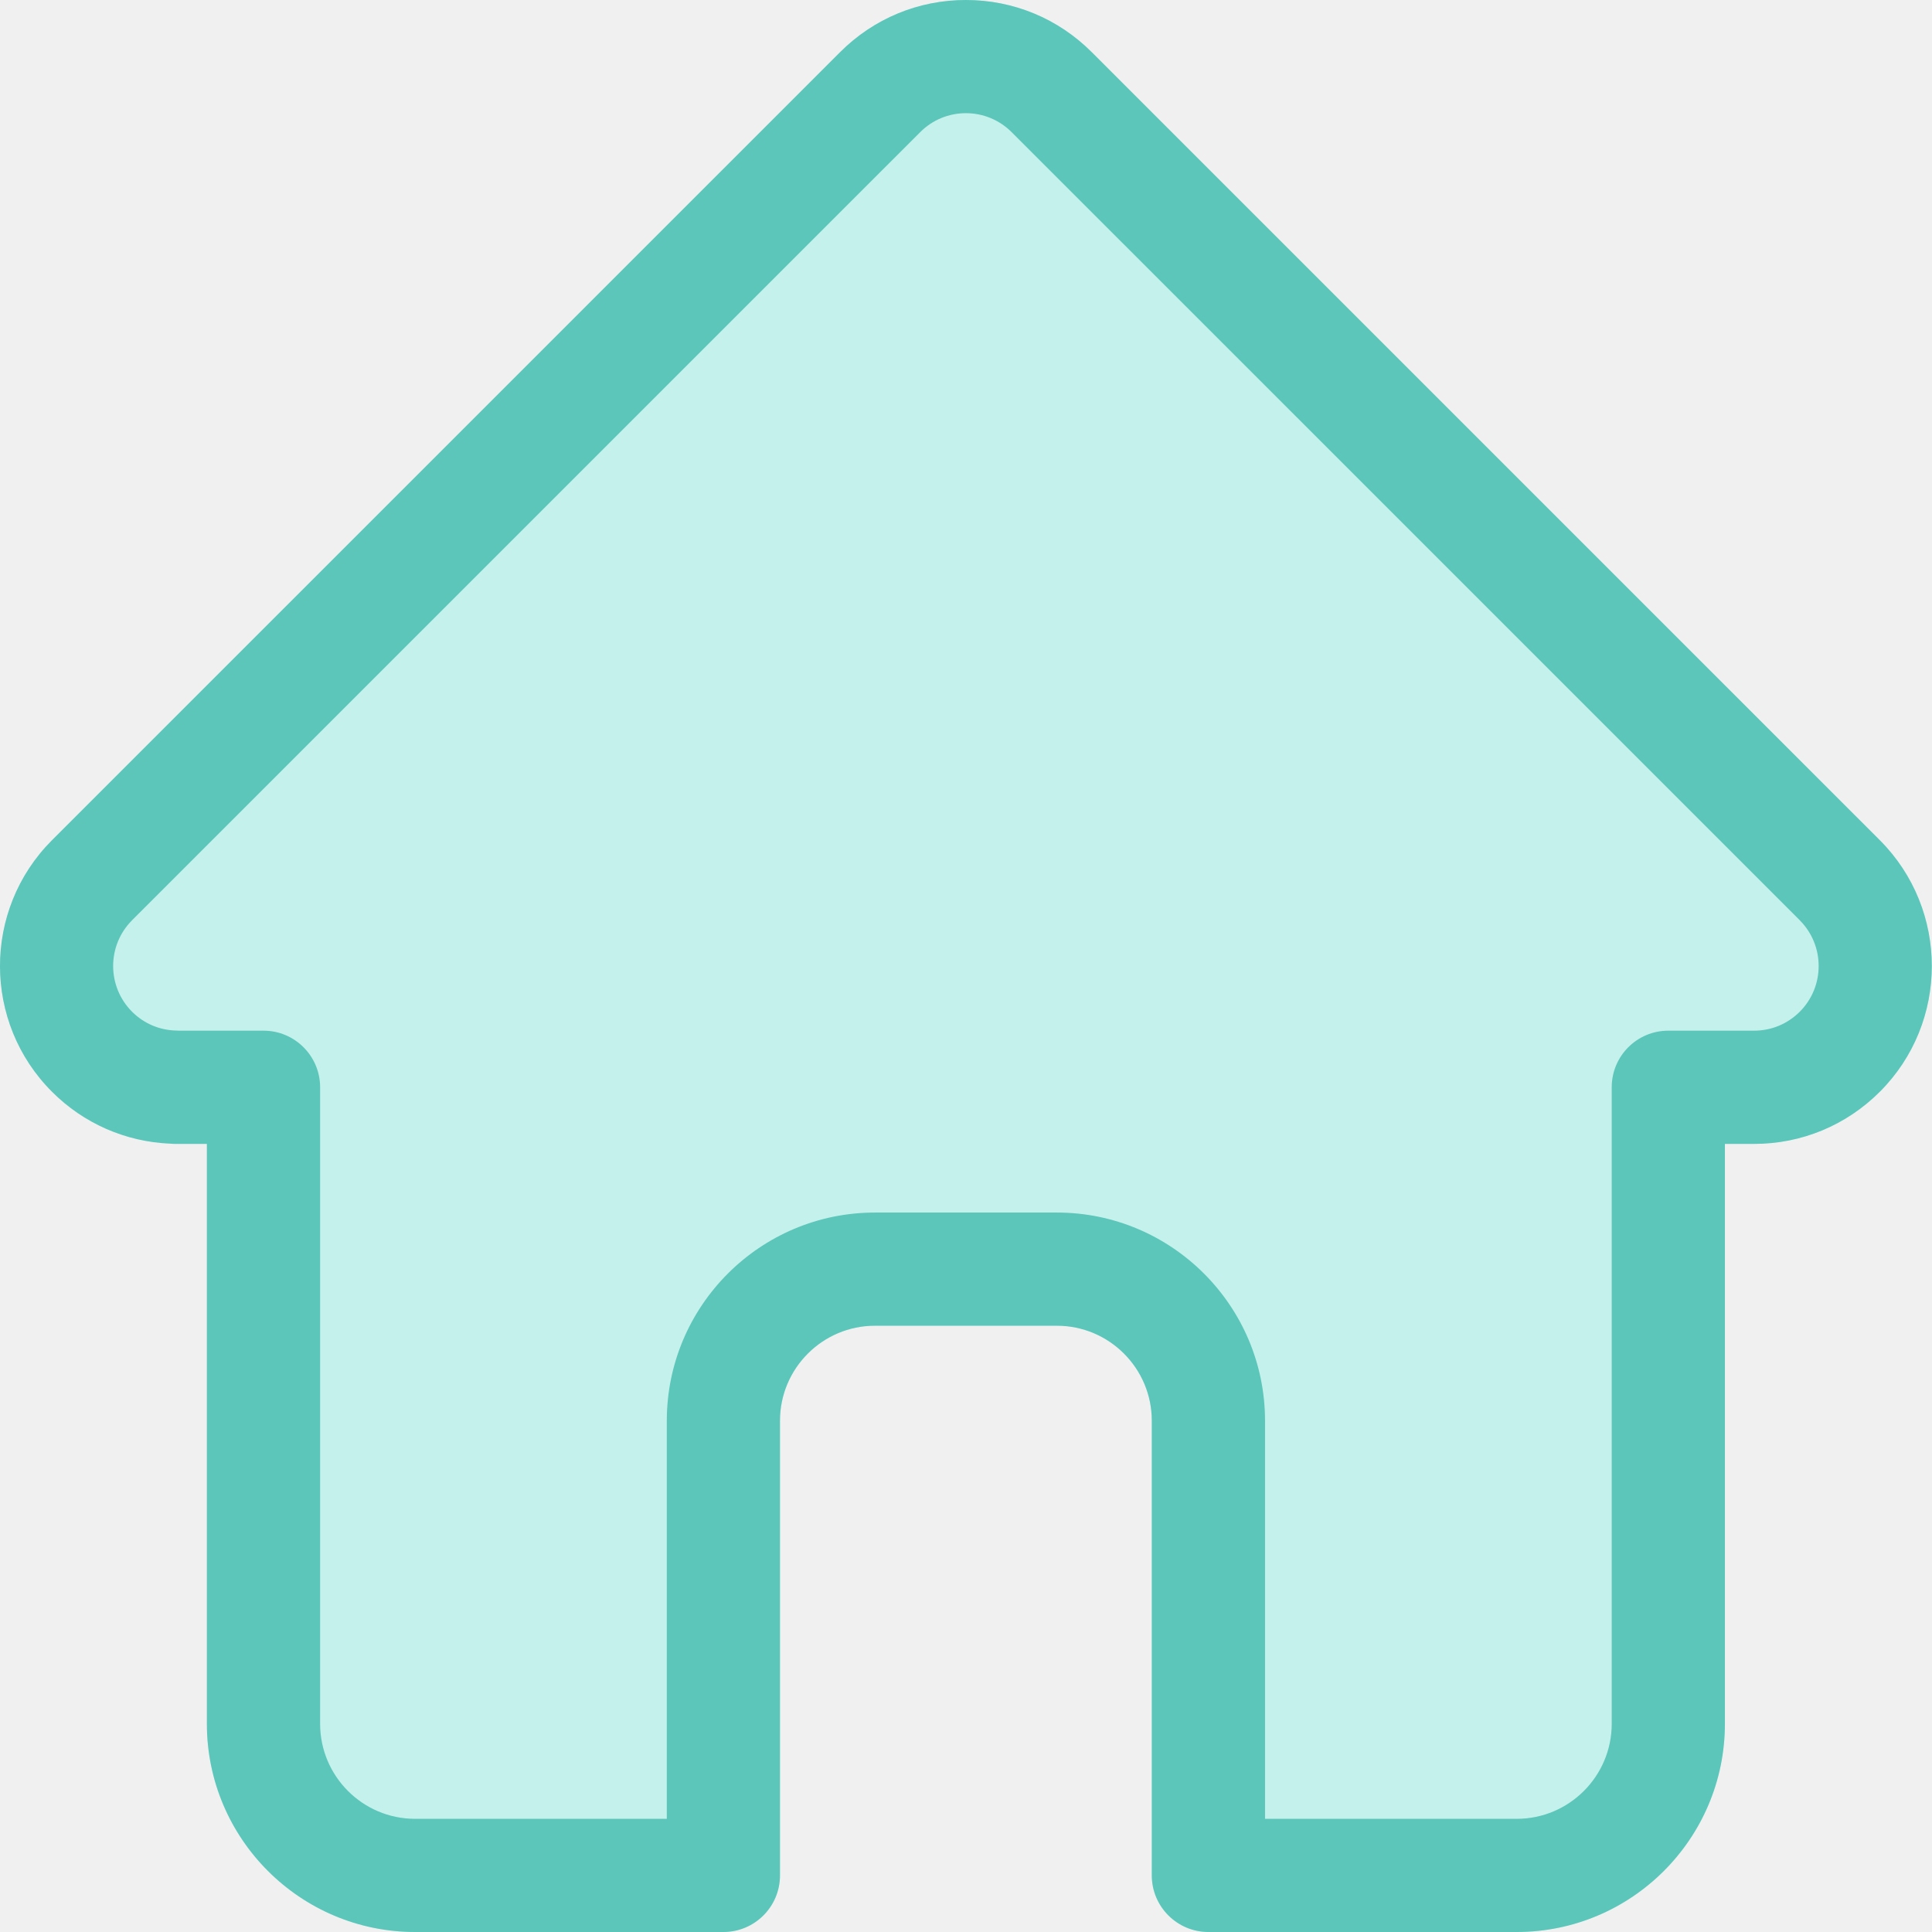
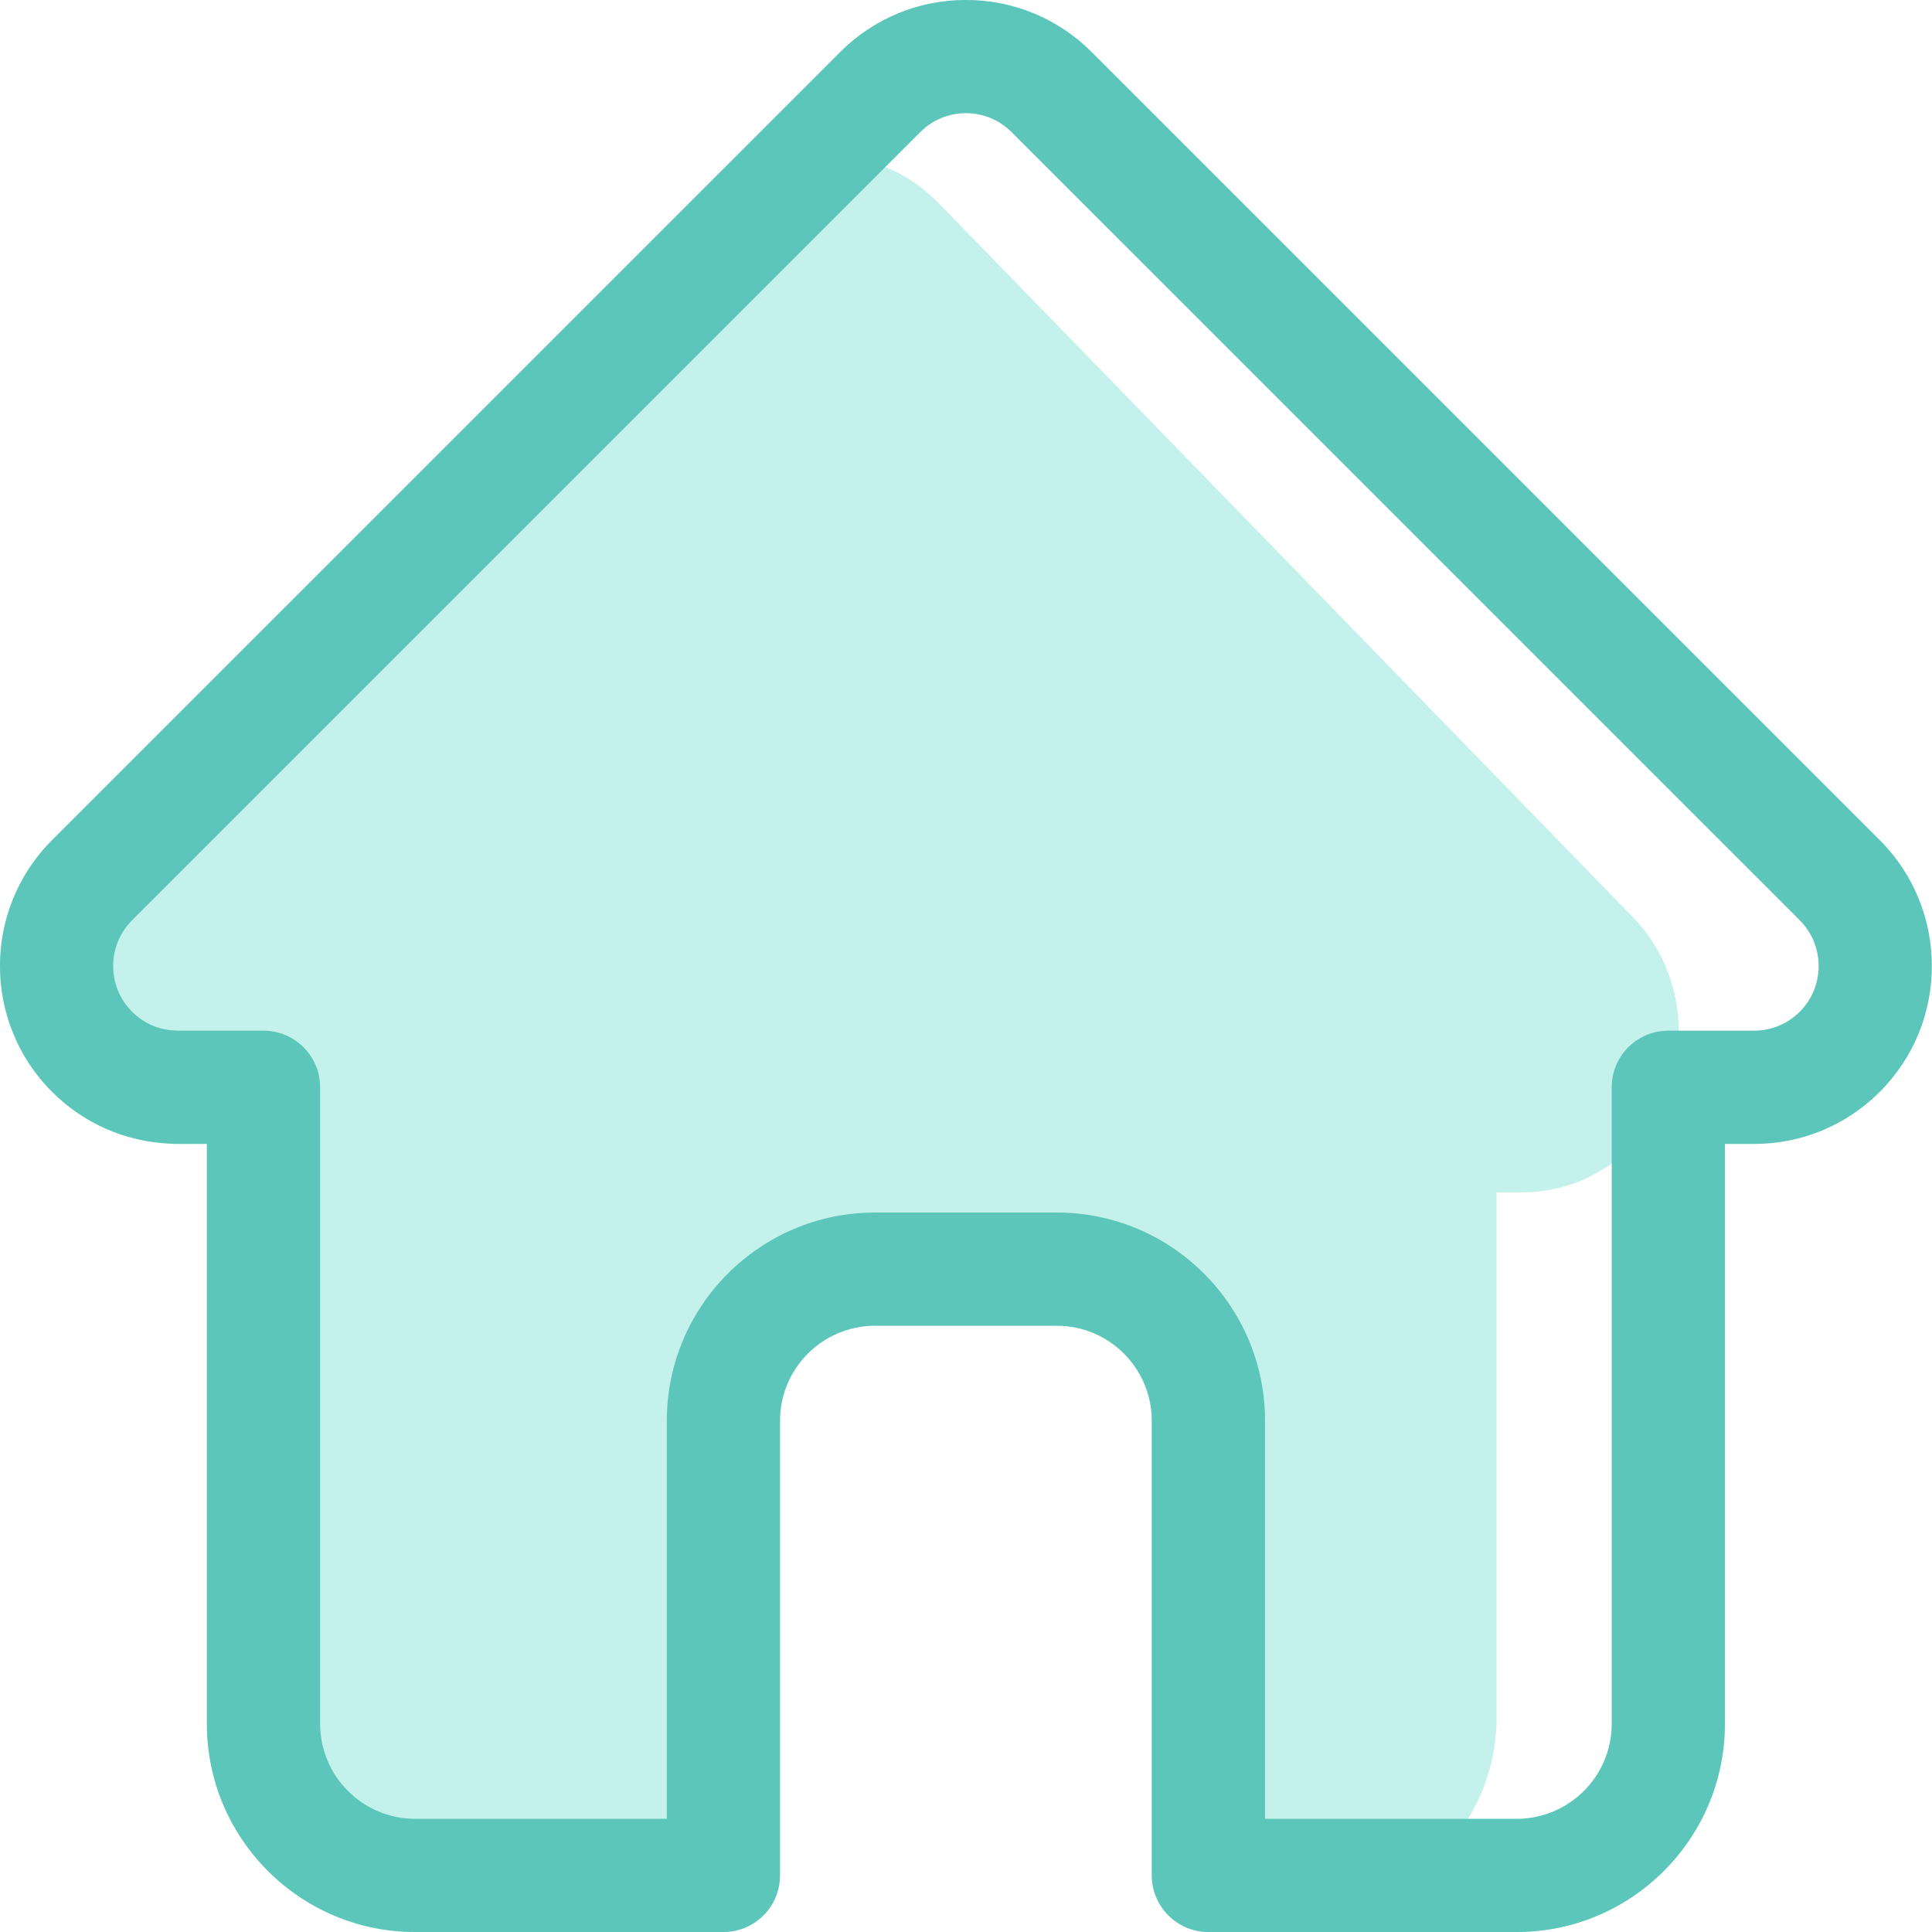
<svg xmlns="http://www.w3.org/2000/svg" width="36" height="36" viewBox="0 0 36 36" fill="none">
+   <rect width="36" height="36" fill="white" />
  <path d="M35.029 15.658L35.027 15.656L20.342 0.971C19.716 0.345 18.884 0 17.998 0C17.113 0 16.281 0.345 15.655 0.971L0.977 15.648C0.972 15.653 0.967 15.658 0.962 15.663C-0.323 16.956 -0.321 19.054 0.969 20.343C1.558 20.933 2.336 21.274 3.168 21.31C3.202 21.313 3.236 21.315 3.27 21.315H3.855V32.122C3.855 34.26 5.595 36 7.734 36H13.48C14.062 36 14.534 35.528 14.534 34.945V26.473C14.534 25.497 15.328 24.703 16.304 24.703H19.693C20.669 24.703 21.462 25.497 21.462 26.473V34.945C21.462 35.528 21.934 36 22.517 36H28.262C30.401 36 32.141 34.26 32.141 32.122V21.315H32.684C33.569 21.315 34.401 20.97 35.028 20.344C36.319 19.052 36.319 16.951 35.029 15.658Z" fill="#C5F1EC" />
-   <path d="M35.03 15.658L35.027 15.655L20.342 0.971C19.716 0.345 18.884 0 17.998 0C17.113 0 16.281 0.345 15.655 0.971L0.977 15.648C0.972 15.653 0.967 15.658 0.962 15.663C-0.323 16.956 -0.321 19.054 0.969 20.343C1.558 20.933 2.336 21.274 3.168 21.31C3.202 21.313 3.236 21.315 3.27 21.315H3.855V32.121C3.855 34.26 5.595 36 7.734 36H13.479C14.062 36 14.534 35.528 14.534 34.945V26.473C14.534 25.497 15.328 24.703 16.304 24.703H19.693C20.669 24.703 21.462 25.497 21.462 26.473V34.945C21.462 35.528 21.935 36 22.517 36H28.262C30.401 36 32.141 34.26 32.141 32.121V21.315H32.684C33.569 21.315 34.401 20.97 35.028 20.343C36.319 19.052 36.319 16.951 35.03 15.658ZM33.536 18.852C33.308 19.08 33.006 19.205 32.684 19.205H31.087C30.504 19.205 30.032 19.677 30.032 20.26V32.121C30.032 33.097 29.238 33.891 28.262 33.891H23.572V26.473C23.572 24.334 21.832 22.594 19.693 22.594H16.304C14.165 22.594 12.425 24.334 12.425 26.473V33.891H7.734C6.759 33.891 5.965 33.097 5.965 32.121V20.26C5.965 19.677 5.492 19.205 4.91 19.205H3.34C3.323 19.204 3.307 19.203 3.29 19.203C2.976 19.198 2.682 19.073 2.461 18.852C1.991 18.382 1.991 17.618 2.461 17.148V17.148L2.462 17.146L17.147 2.462C17.374 2.235 17.677 2.109 17.998 2.109C18.32 2.109 18.622 2.235 18.85 2.462L33.532 17.143C33.534 17.146 33.536 17.148 33.538 17.15C34.005 17.62 34.005 18.383 33.536 18.852Z" fill="#5CC6BA" />
+   <path fill-rule="evenodd" clip-rule="evenodd" d="M33.148 16.187L33.146 16.185L20.21 2.88C19.659 2.313 18.926 2 18.146 2C17.366 2 16.633 2.312 16.081 2.88L16 2.963C16.562 3.078 17.078 3.36 17.492 3.786L30.428 17.091L30.43 17.093C31.566 18.264 31.566 20.168 30.428 21.338C29.877 21.906 29.143 22.218 28.364 22.218H27.886V32.01C27.886 33.043 27.45 33.974 26.757 34.618H27.187C29.072 34.618 30.604 33.041 30.604 31.104V21.312H31.082C31.862 21.312 32.595 21 33.147 20.432C34.284 19.262 34.285 17.358 33.148 16.187Z" fill="white" />
+   <path d="M35.03 15.658L35.027 15.655L20.342 0.971C19.716 0.345 18.884 0 17.998 0C17.113 0 16.281 0.345 15.655 0.971L0.977 15.648C0.972 15.653 0.967 15.658 0.962 15.663C-0.323 16.956 -0.321 19.054 0.969 20.343C1.558 20.933 2.336 21.274 3.168 21.31C3.202 21.313 3.236 21.315 3.27 21.315H3.855V32.121C3.855 34.26 5.595 36 7.734 36H13.479C14.062 36 14.534 35.528 14.534 34.945V26.473C14.534 25.497 15.328 24.703 16.304 24.703H19.693C20.669 24.703 21.462 25.497 21.462 26.473V34.945C21.462 35.528 21.935 36 22.517 36H28.262C30.401 36 32.141 34.26 32.141 32.121V21.315H32.684C33.569 21.315 34.401 20.97 35.028 20.343C36.319 19.052 36.319 16.951 35.03 15.658ZM33.536 18.852C33.308 19.08 33.006 19.205 32.684 19.205H31.087C30.504 19.205 30.032 19.677 30.032 20.26V32.121C30.032 33.097 29.238 33.891 28.262 33.891H23.572V26.473C23.572 24.334 21.832 22.594 19.693 22.594H16.304C14.165 22.594 12.425 24.334 12.425 26.473V33.891H7.734C6.759 33.891 5.965 33.097 5.965 32.121V20.26C5.965 19.677 5.492 19.205 4.91 19.205H3.34C3.323 19.204 3.307 19.203 3.29 19.203C2.976 19.198 2.682 19.073 2.461 18.852C1.991 18.382 1.991 17.618 2.461 17.148L2.462 17.146L17.147 2.462C17.374 2.235 17.677 2.109 17.998 2.109C18.32 2.109 18.622 2.235 18.85 2.462L33.532 17.143C33.534 17.146 33.536 17.148 33.538 17.15C34.005 17.62 34.005 18.383 33.536 18.852Z" fill="#5CC6BA" />
</svg>
